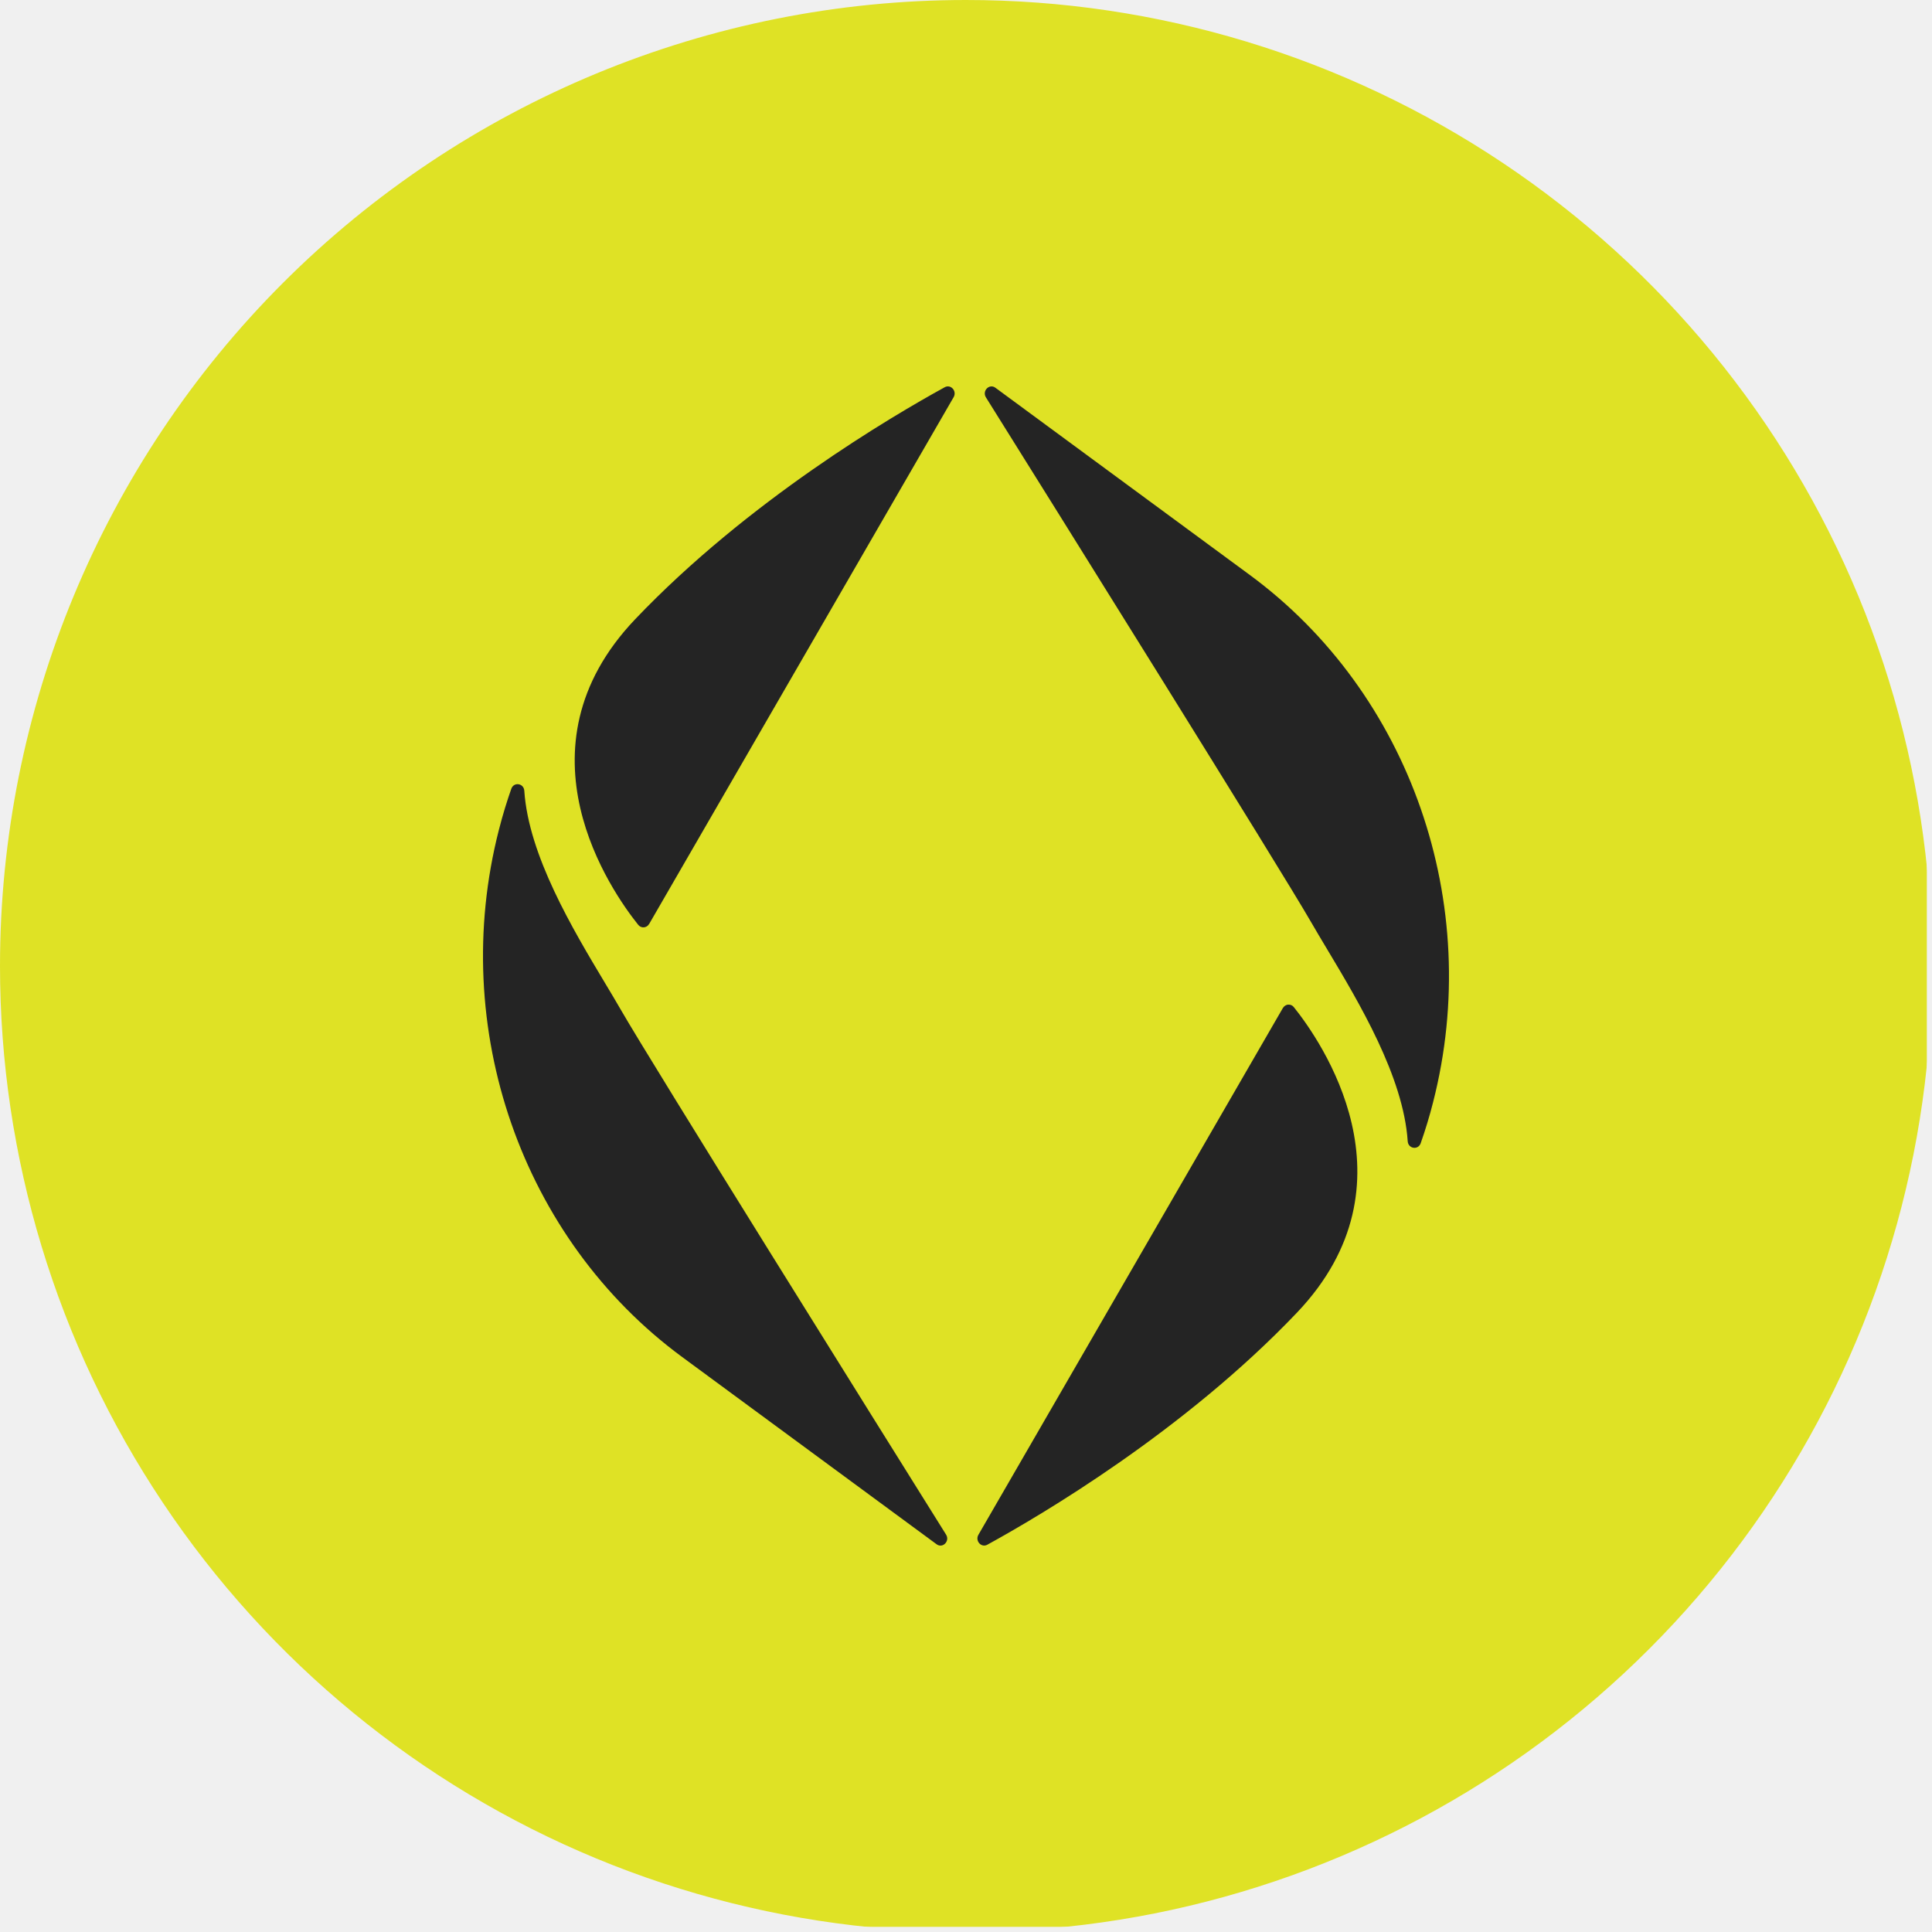
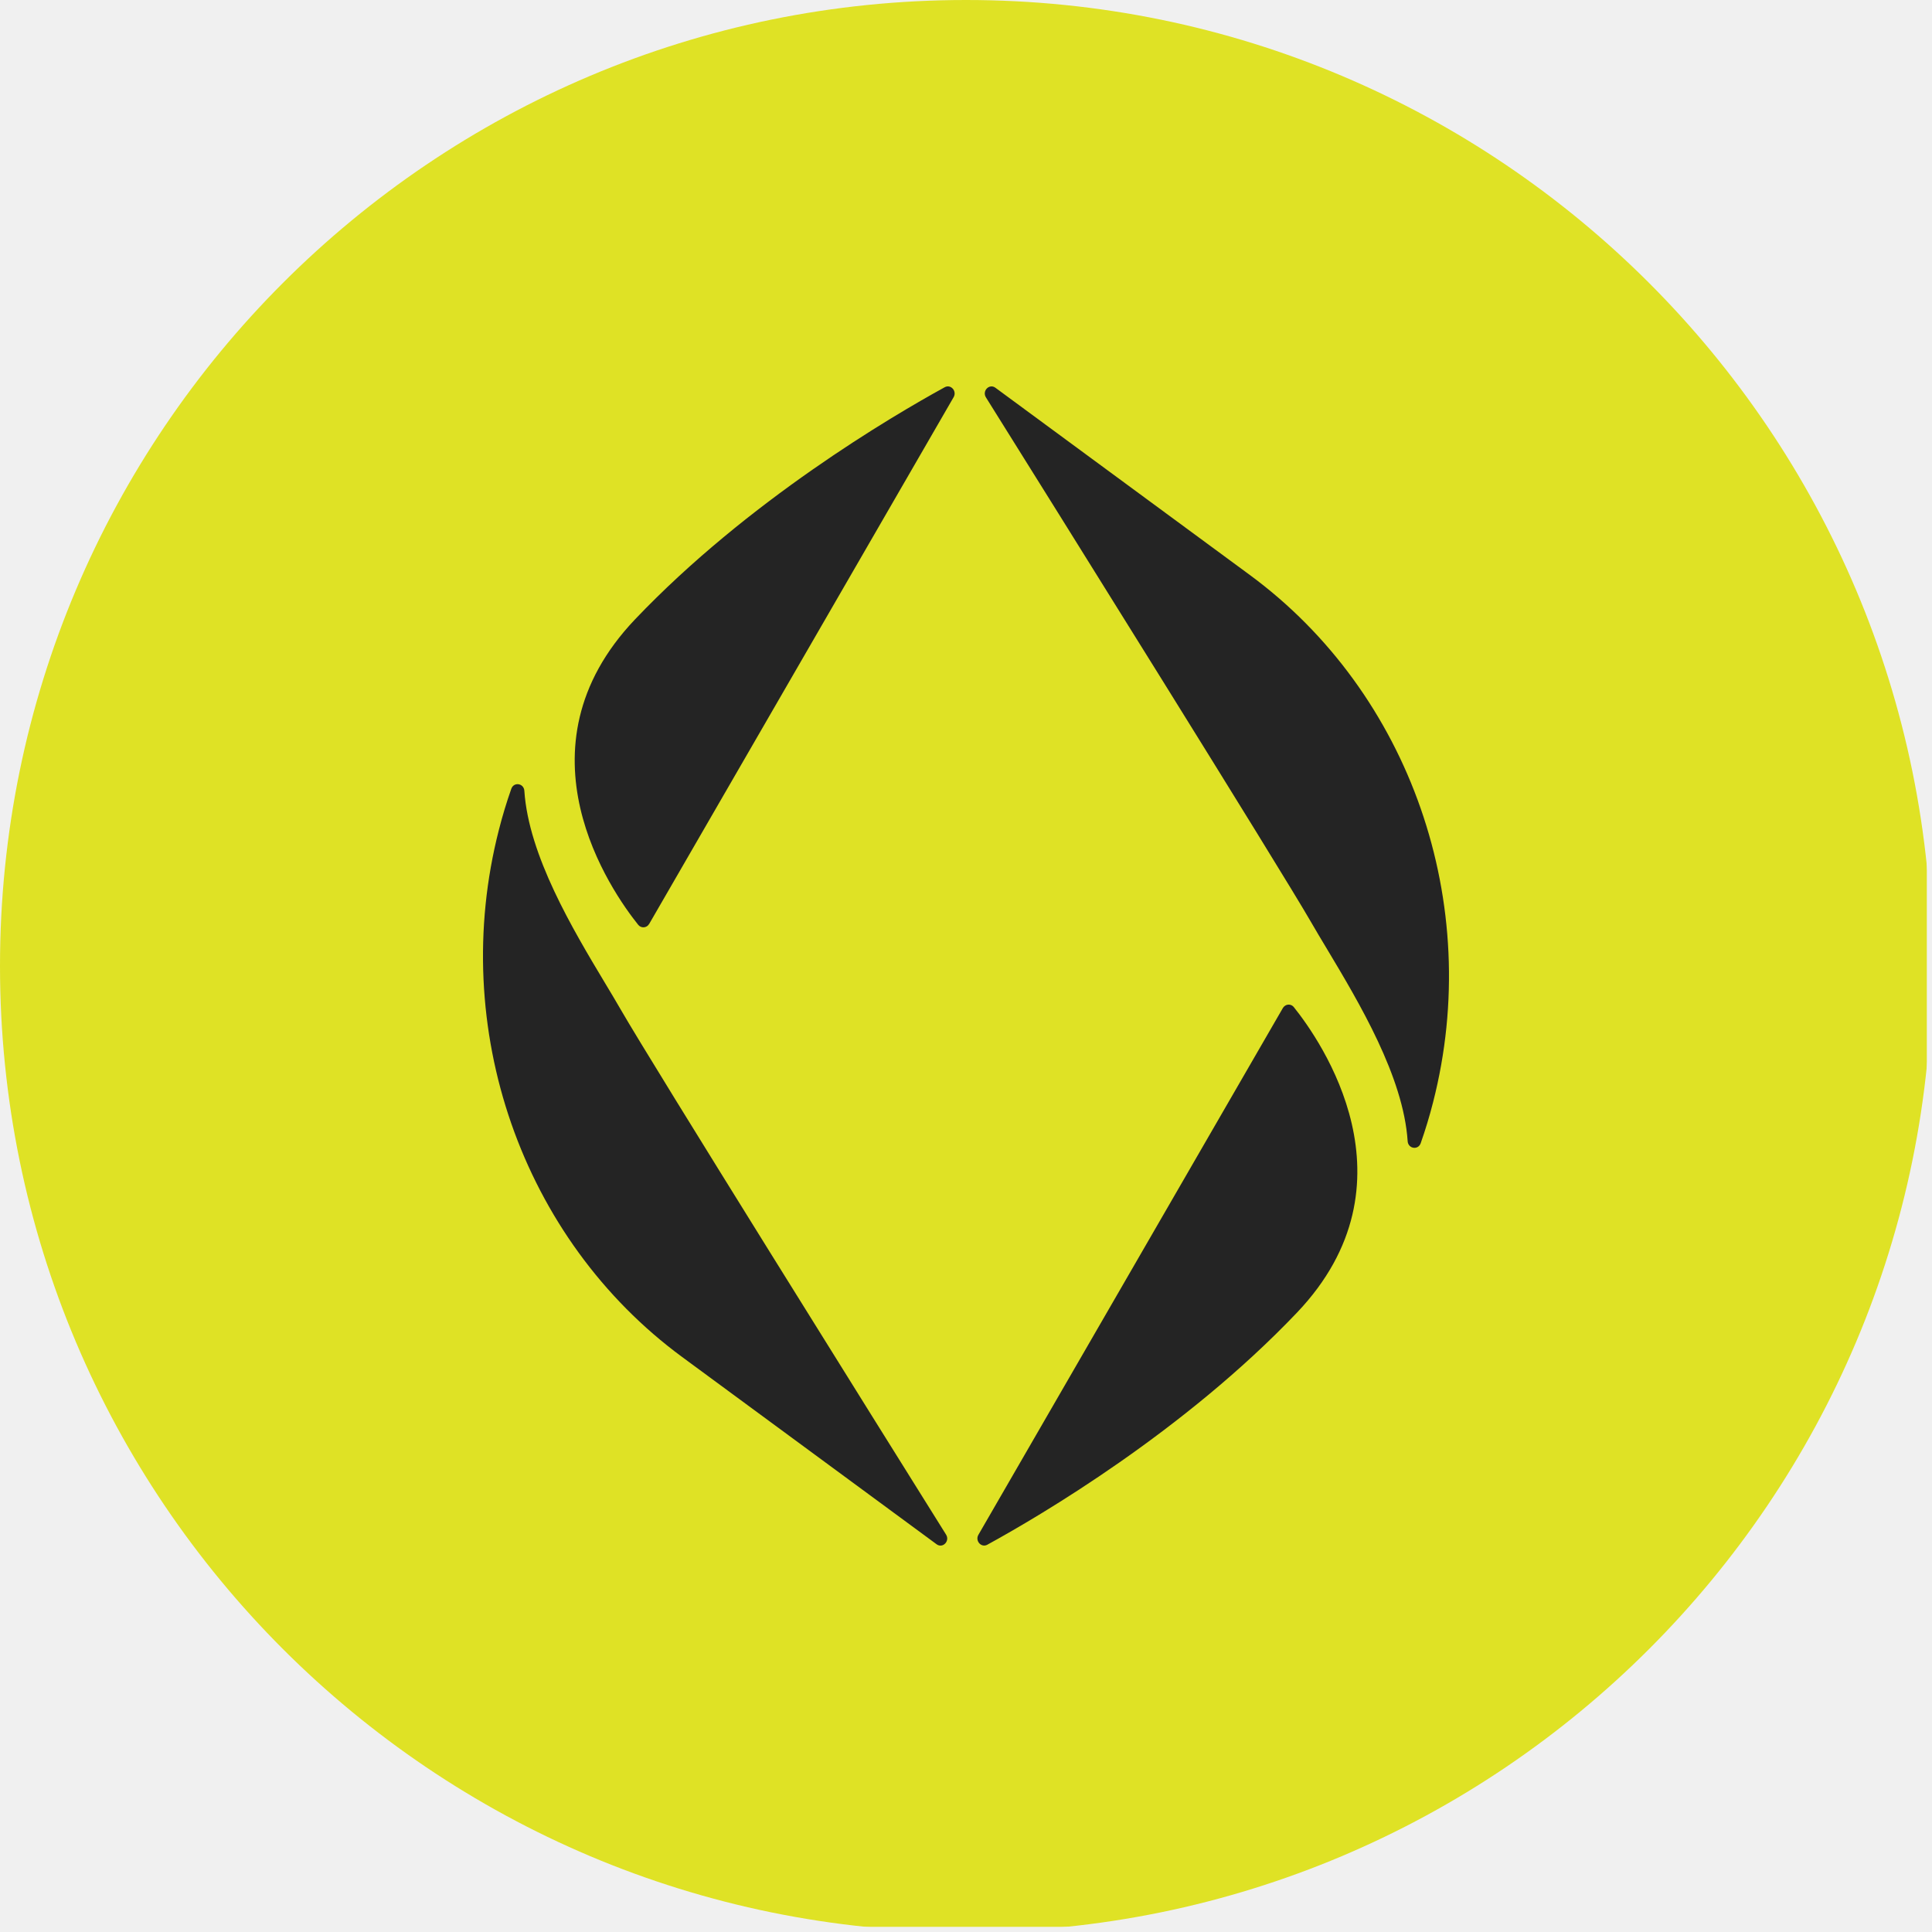
- <svg xmlns="http://www.w3.org/2000/svg" width="40" height="40" viewBox="0 0 40 40" fill="none">
-   <mask id="mask0_2606_44" style="mask-type:luminance" maskUnits="userSpaceOnUse" x="0" y="0" width="40" height="40">
-     <path d="M39.893 0V39.893H0V0H39.893Z" fill="white" />
+ <svg xmlns="http://www.w3.org/2000/svg" viewBox="0 0 40 40">
+   <mask id="a" style="mask-type:luminance" maskUnits="userSpaceOnUse" x="0" y="0" width="40" height="40">
+     <path d="M39.893 0v39.893H0V0z" fill="#fff" />
  </mask>
-   <g mask="url(#mask0_2606_44)">
-     <path d="M20 0C23.956 0 27.822 1.173 31.111 3.371C34.4 5.568 36.964 8.692 38.478 12.346C39.991 16.001 40.387 20.022 39.616 23.902C38.844 27.781 36.939 31.345 34.142 34.142C31.345 36.939 27.781 38.844 23.902 39.616C20.022 40.387 16.001 39.991 12.346 38.478C8.692 36.964 5.568 34.4 3.371 31.111C1.173 27.822 0 23.956 0 20C0 14.696 2.107 9.609 5.858 5.858C9.609 2.107 14.696 0 20 0Z" fill="#DFE225" />
+   <g mask="url(#a)">
+     <path d="M20 0a20 20 0 1 1 0 40 20 20 0 0 1 0-40" fill="#DFE225" />
  </g>
-   <path fill-rule="evenodd" clip-rule="evenodd" d="M20.413 8.228C20.328 8.093 20.483 7.935 20.609 8.028L25.876 11.904C29.195 14.347 30.723 18.709 29.671 22.819C29.598 23.107 29.512 23.39 29.414 23.669C29.362 23.817 29.155 23.785 29.145 23.628C29.056 22.289 28.139 20.759 27.474 19.648C27.355 19.45 27.245 19.265 27.148 19.097C26.501 17.973 21.821 10.48 20.413 8.228ZM13.44 19.13L19.744 8.223C19.817 8.096 19.685 7.949 19.56 8.017C18.458 8.622 15.484 10.37 13.15 12.821C10.591 15.508 12.659 18.456 13.214 19.148C13.275 19.225 13.39 19.215 13.439 19.13M19.587 31.772C19.672 31.907 19.517 32.065 19.391 31.972L14.124 28.096C10.805 25.653 9.276 21.291 10.329 17.181C10.412 16.855 10.502 16.57 10.586 16.331C10.638 16.183 10.845 16.215 10.855 16.372C10.944 17.711 11.86 19.241 12.526 20.352C12.645 20.55 12.755 20.735 12.852 20.903C13.499 22.028 18.179 29.52 19.587 31.772ZM20.257 31.776L26.561 20.869C26.573 20.85 26.589 20.833 26.608 20.821C26.626 20.809 26.648 20.801 26.67 20.8C26.692 20.798 26.714 20.802 26.734 20.81C26.755 20.819 26.773 20.833 26.787 20.851C27.342 21.543 29.41 24.491 26.851 27.178C24.517 29.629 21.543 31.377 20.441 31.982C20.316 32.05 20.184 31.902 20.257 31.776Z" fill="#242424" />
+   <path fill-rule="evenodd" clip-rule="evenodd" d="M20.413 8.228c-.085-.135.07-.293.196-.2l5.267 3.876c3.32 2.443 4.847 6.805 3.795 10.915q-.11.432-.257.85c-.052.148-.259.116-.27-.041-.088-1.339-1.005-2.869-1.67-3.98q-.18-.298-.326-.55c-.647-1.125-5.327-8.618-6.735-10.87M13.44 19.13l6.304-10.907c.073-.127-.06-.274-.184-.206-1.102.605-4.076 2.353-6.41 4.804-2.559 2.687-.491 5.635.064 6.327a.136.136 0 0 0 .225-.018m6.148 12.642c.085.135-.07.293-.196.2l-5.267-3.876c-3.32-2.443-4.848-6.805-3.795-10.915a10 10 0 0 1 .257-.85c.052-.148.259-.116.27.041.088 1.34 1.004 2.87 1.67 3.98q.18.298.326.55c.647 1.126 5.327 8.618 6.735 10.87m.67.004 6.304-10.907a.14.14 0 0 1 .047-.048.135.135 0 0 1 .179.03c.555.692 2.623 3.64.064 6.327-2.334 2.451-5.308 4.2-6.41 4.804-.125.068-.257-.08-.184-.206" fill="#242424" />
</svg>
